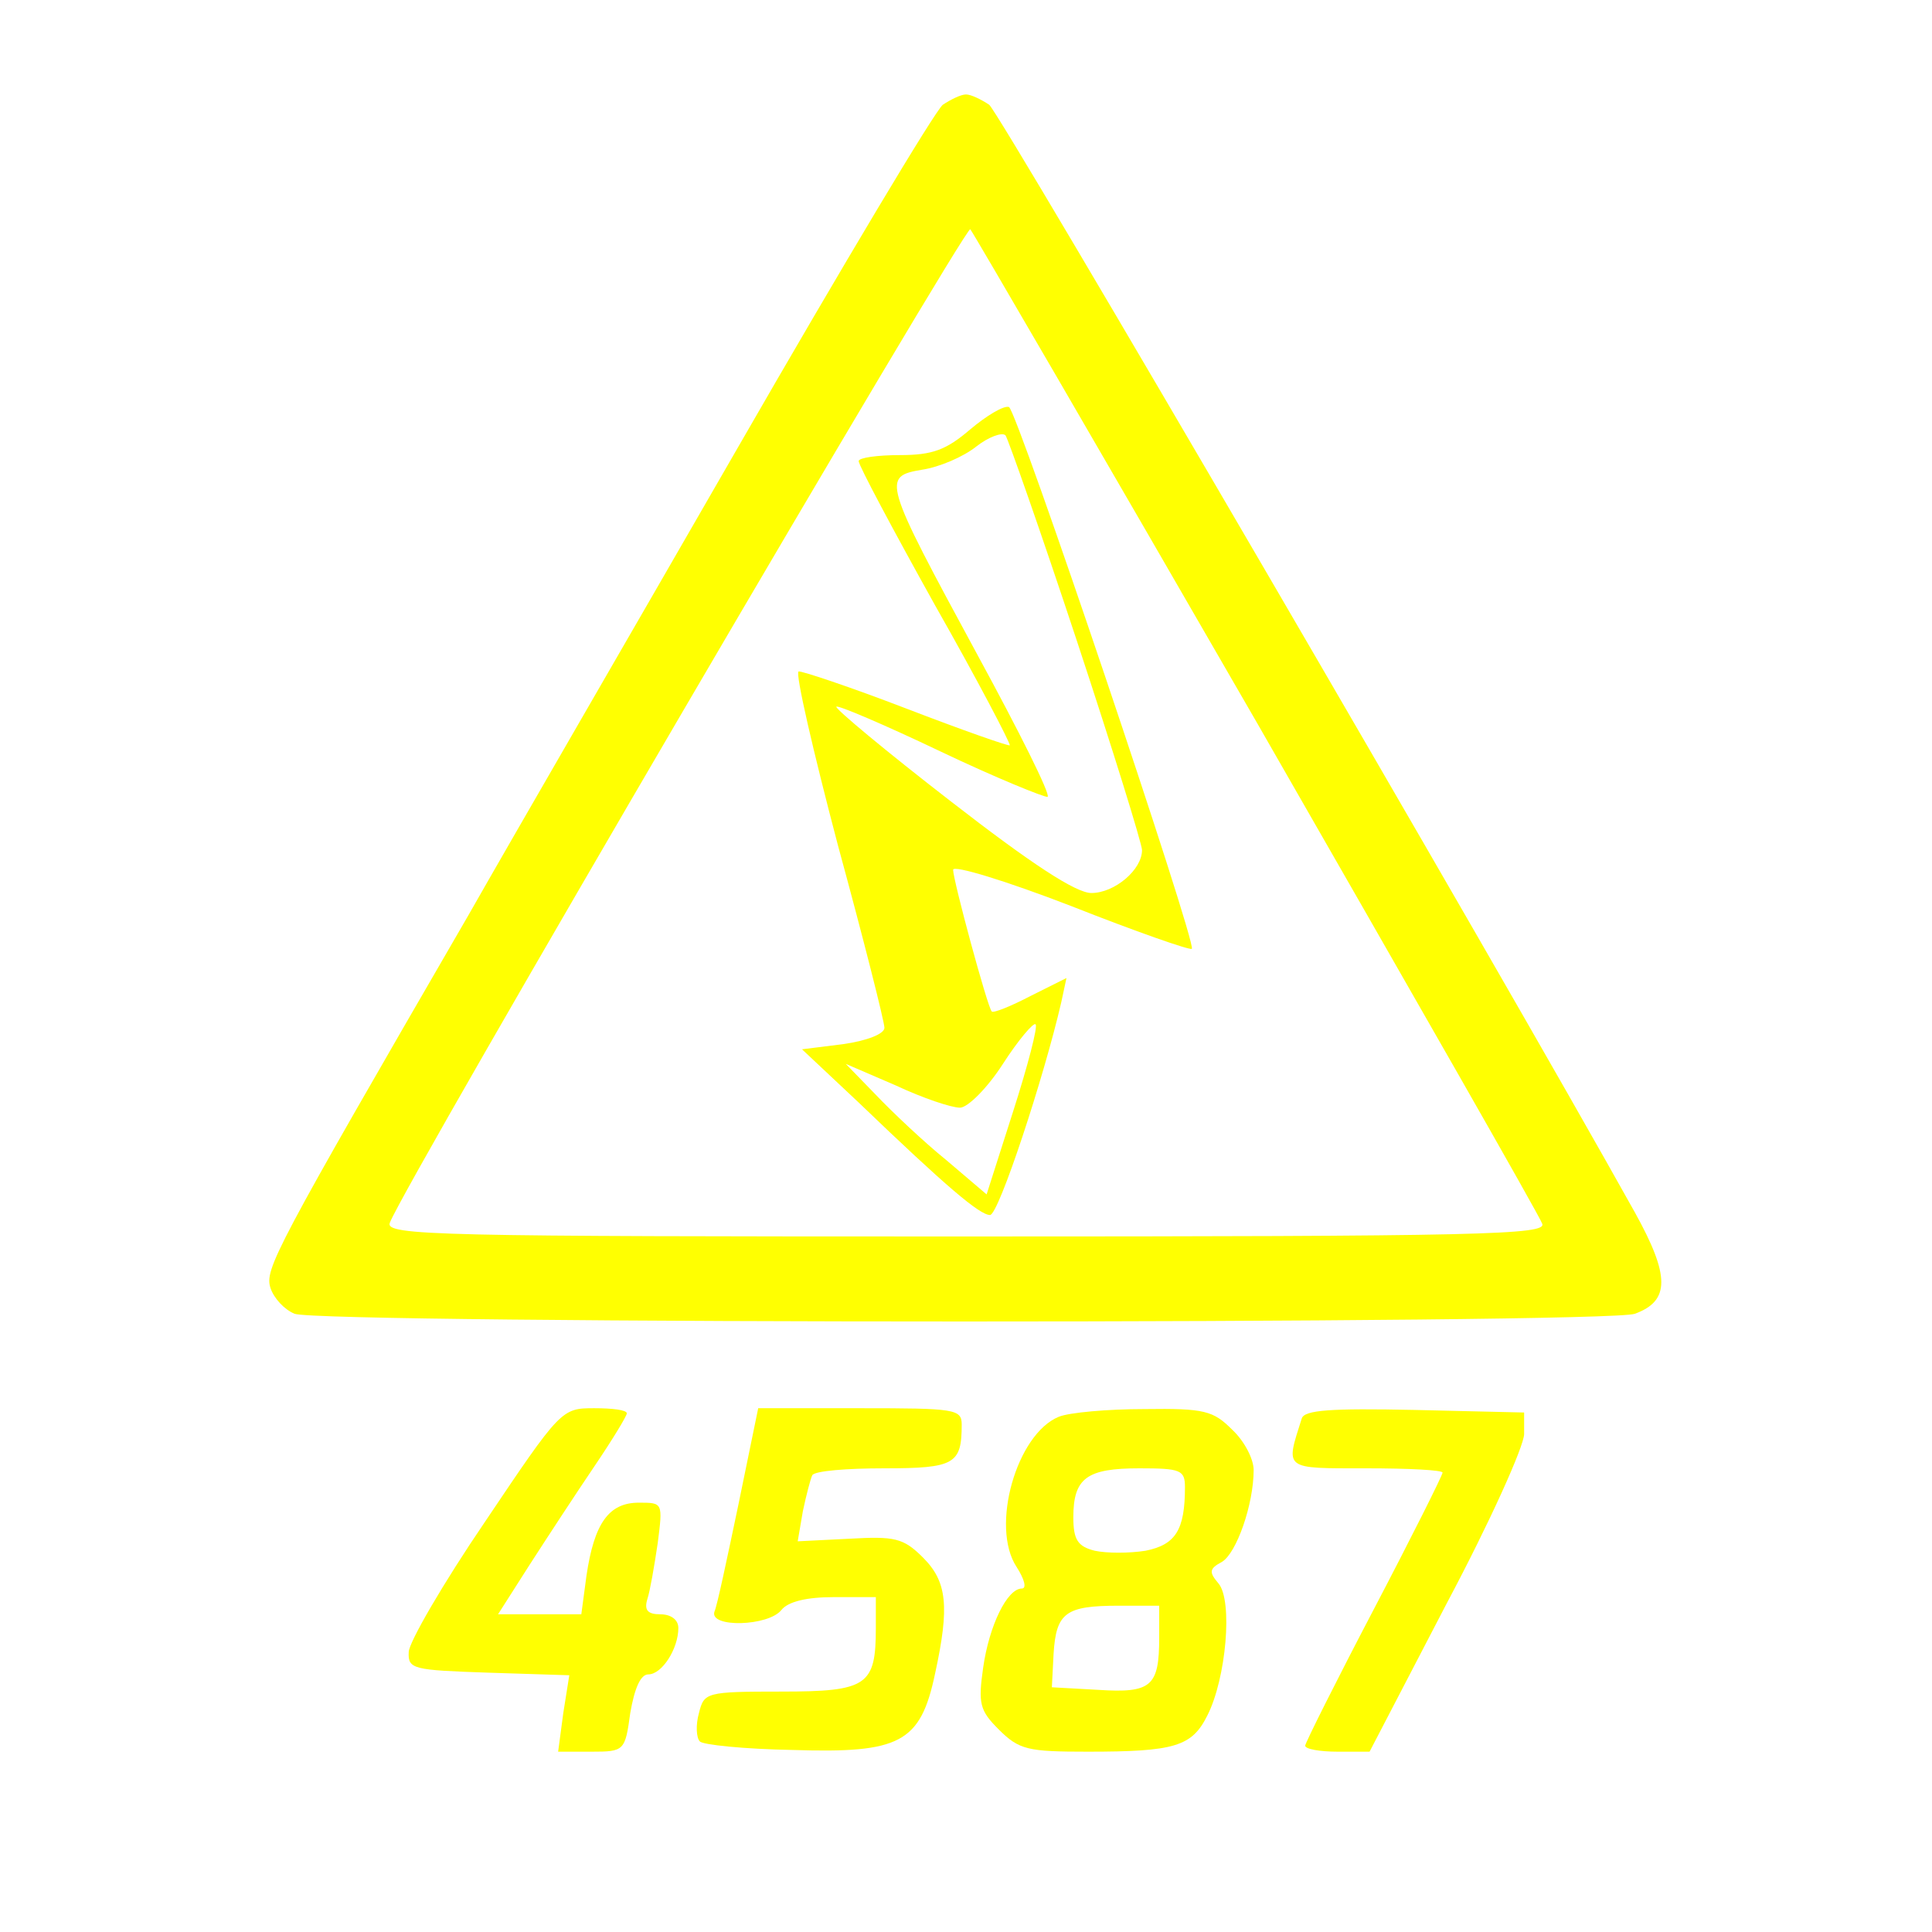
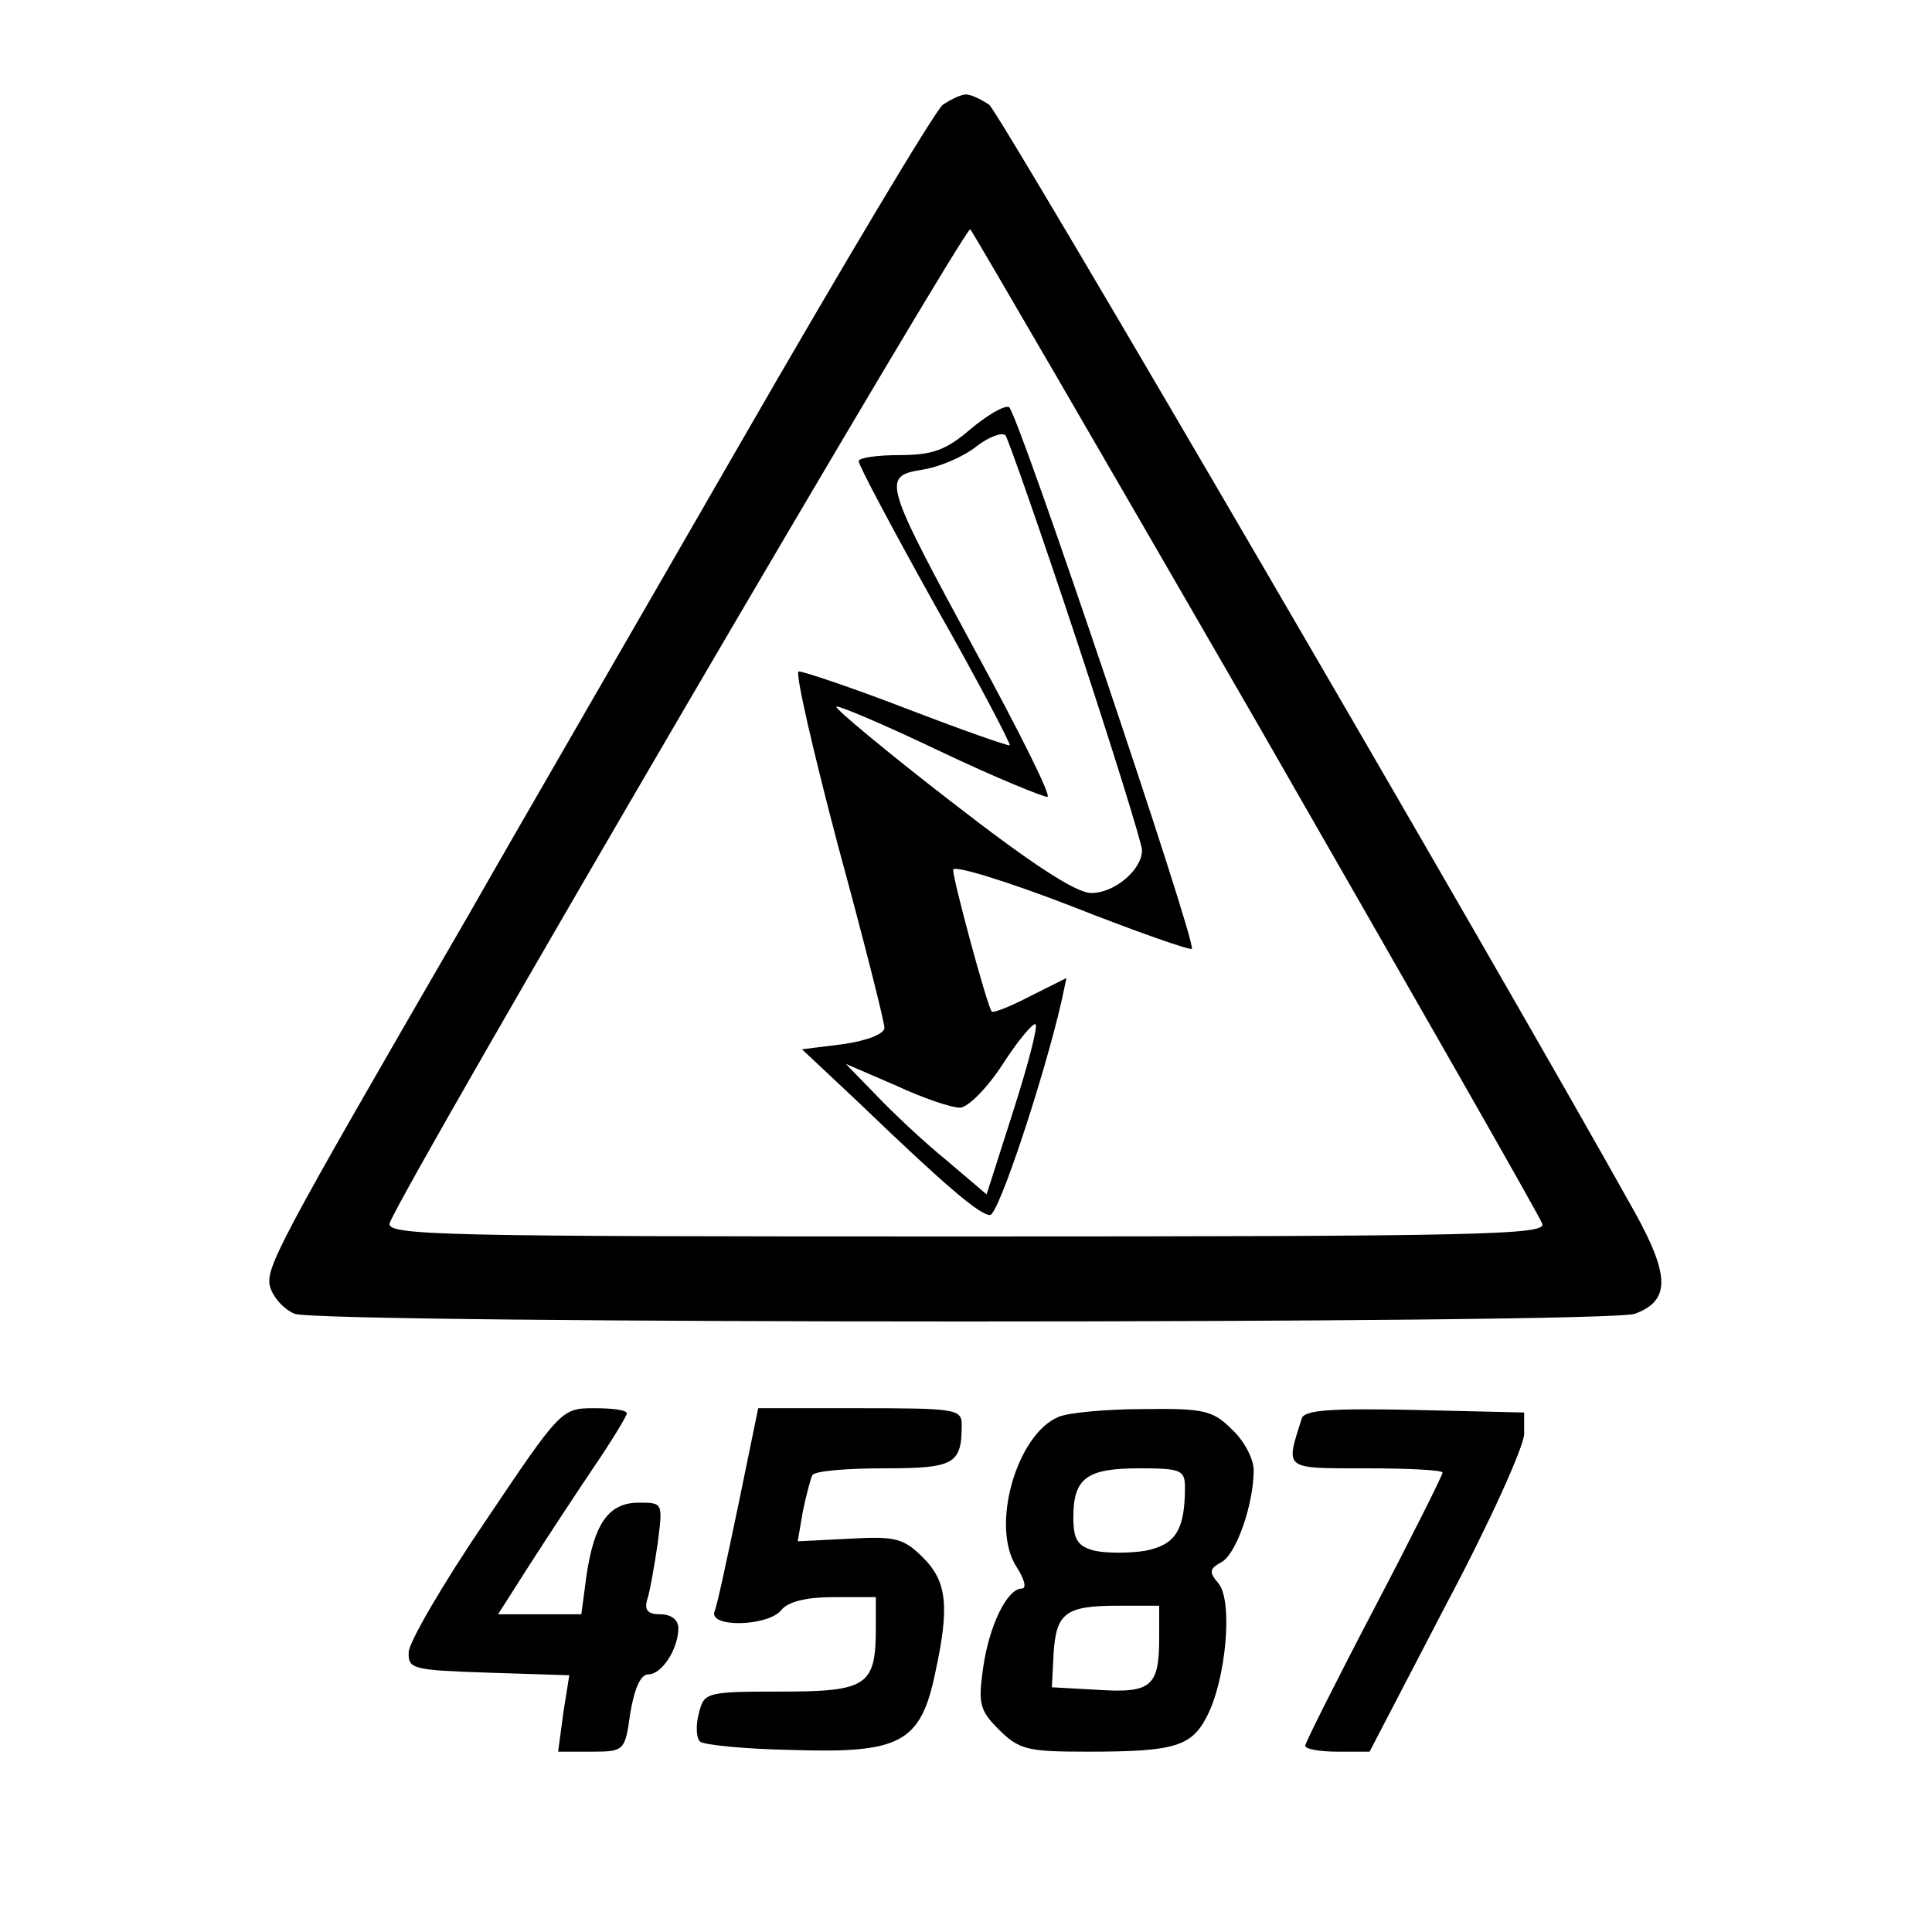
<svg xmlns="http://www.w3.org/2000/svg" version="1.0" width="225pt" height="225pt" viewBox="0 0 225 225" preserveAspectRatio="xMidYMid meet">
-   <g transform="translate(0,225) scale(0.1,-0.1)" fill="#FFFF01" stroke="none">
+   <g transform="translate(0,225) scale(0.1,-0.1)" fill="#000000" stroke="none">
    <path d="M1098 2128 c-9 -7 -116 -186 -238 -398 -122 -212 -264 -457 -314 -545 -227 -392 -238 -413 -231 -435 4 -12 16 -25 28 -30 30 -12 1531 -12 1561 0 41 15 41 44 0 118 -160 287 -739 1280 -752 1290 -9 6 -21 12 -27 12 -6 0 -18 -6 -27 -12z m366 -720 c179 -312 329 -574 332 -583 6 -13 -67 -15 -671 -15 -615 0 -677 1 -671 16 18 47 671 1163 676 1157 4 -5 154 -263 334 -575z" />
    <path d="M1130 1750 c-28 -24 -44 -30 -82 -30 -26 0 -48 -3 -48 -7 0 -5 40 -80 89 -168 50 -88 88 -161 87 -163 -2 -1 -56 18 -121 43 -65 25 -122 44 -125 43 -4 -2 17 -93 46 -203 30 -110 54 -205 54 -212 0 -7 -20 -15 -48 -19 l-48 -6 66 -62 c102 -98 141 -131 153 -131 10 0 63 161 83 248 l6 28 -42 -21 c-23 -12 -43 -20 -45 -18 -5 5 -45 153 -45 165 0 6 62 -13 137 -42 76 -30 139 -52 141 -50 6 6 -204 629 -213 631 -6 2 -26 -10 -45 -26z m124 -246 c42 -127 76 -237 76 -244 0 -23 -32 -50 -59 -50 -18 0 -70 34 -164 107 -75 58 -135 108 -133 110 2 2 56 -21 121 -52 65 -31 122 -54 125 -53 4 2 -33 76 -82 166 -110 203 -111 207 -64 215 20 3 48 15 63 27 14 11 30 17 34 13 3 -4 41 -112 83 -239z m-74 -548 l-31 -97 -47 40 c-26 21 -63 56 -82 76 l-35 36 58 -25 c32 -15 65 -26 75 -26 9 0 32 23 50 51 18 28 36 49 38 46 3 -2 -9 -48 -26 -101z" />
    <path d="M565 478 c-49 -72 -89 -141 -89 -152 -1 -20 5 -21 93 -24 l94 -3 -7 -44 -6 -45 39 0 c38 0 39 1 45 45 5 29 12 45 21 45 16 0 35 30 35 54 0 10 -9 16 -21 16 -15 0 -19 5 -15 18 3 9 8 38 12 65 6 47 6 47 -22 47 -35 0 -52 -24 -61 -85 l-6 -45 -48 0 -49 0 37 58 c20 31 54 83 75 114 21 31 38 59 38 62 0 4 -17 6 -38 6 -38 0 -39 -1 -127 -132z" />
    <path d="M860 498 c-13 -62 -25 -119 -28 -125 -6 -19 63 -17 78 2 8 10 30 15 61 15 l49 0 0 -36 c0 -67 -10 -74 -110 -74 -88 0 -90 -1 -96 -25 -4 -14 -3 -29 1 -33 3 -4 52 -9 108 -10 125 -4 149 8 166 89 17 78 14 107 -14 135 -23 23 -33 25 -86 22 l-60 -3 6 35 c4 19 9 38 11 42 3 5 40 8 84 8 82 0 90 5 90 51 0 18 -8 19 -118 19 l-119 0 -23 -112z" />
    <path d="M1233 600 c-49 -20 -80 -128 -49 -175 9 -14 12 -25 6 -25 -17 0 -38 -43 -45 -92 -6 -42 -4 -50 18 -72 24 -24 34 -26 104 -26 101 0 121 6 139 42 22 43 30 134 13 154 -11 13 -11 17 4 25 17 10 37 67 37 107 0 13 -11 34 -25 47 -22 22 -32 25 -102 24 -43 0 -88 -4 -100 -9z m147 -82 c0 -50 -11 -67 -46 -74 -19 -3 -45 -3 -59 0 -20 5 -25 13 -25 39 0 46 16 57 77 57 48 0 53 -2 53 -22z m-30 -175 c0 -57 -9 -65 -71 -61 l-54 3 2 39 c3 48 14 56 76 56 l47 0 0 -37z" />
    <path d="M1516 598 c-19 -60 -22 -58 75 -58 49 0 89 -2 89 -5 0 -3 -36 -75 -80 -159 -44 -84 -80 -156 -80 -159 0 -4 17 -7 38 -7 l37 0 90 173 c50 94 90 183 90 197 l0 25 -128 3 c-97 2 -128 0 -131 -10z" />
  </g>
</svg>
